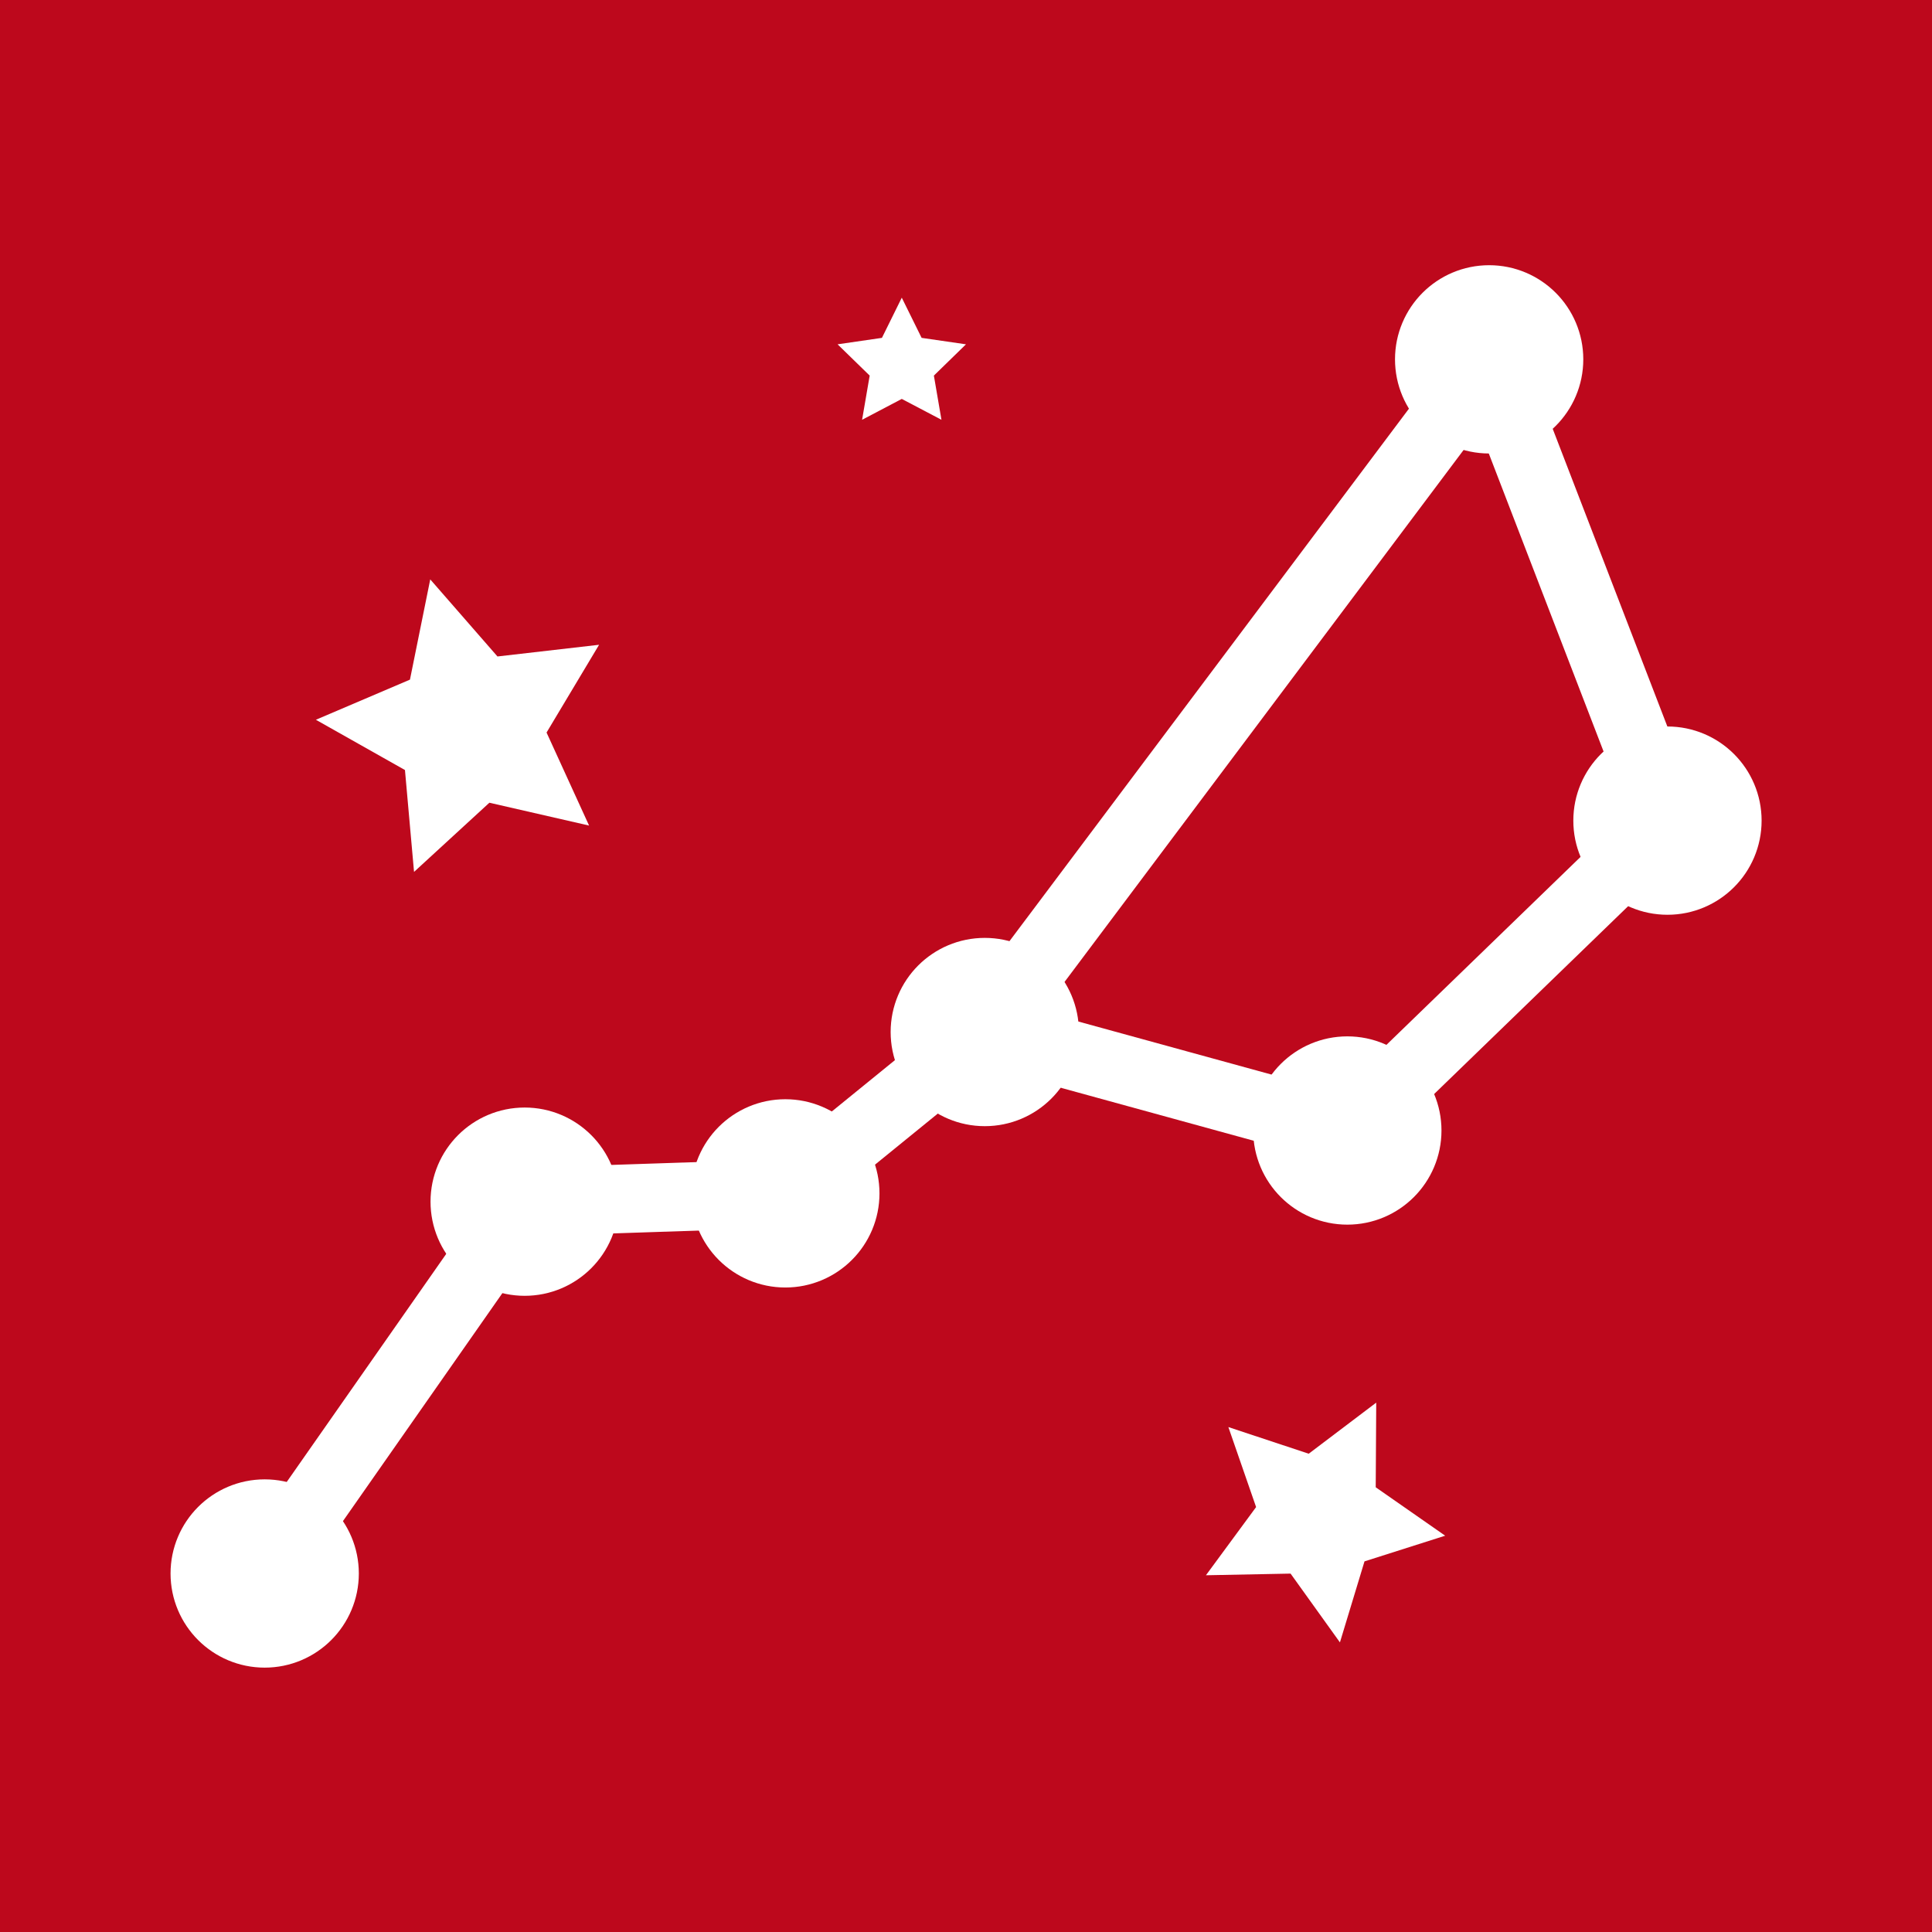
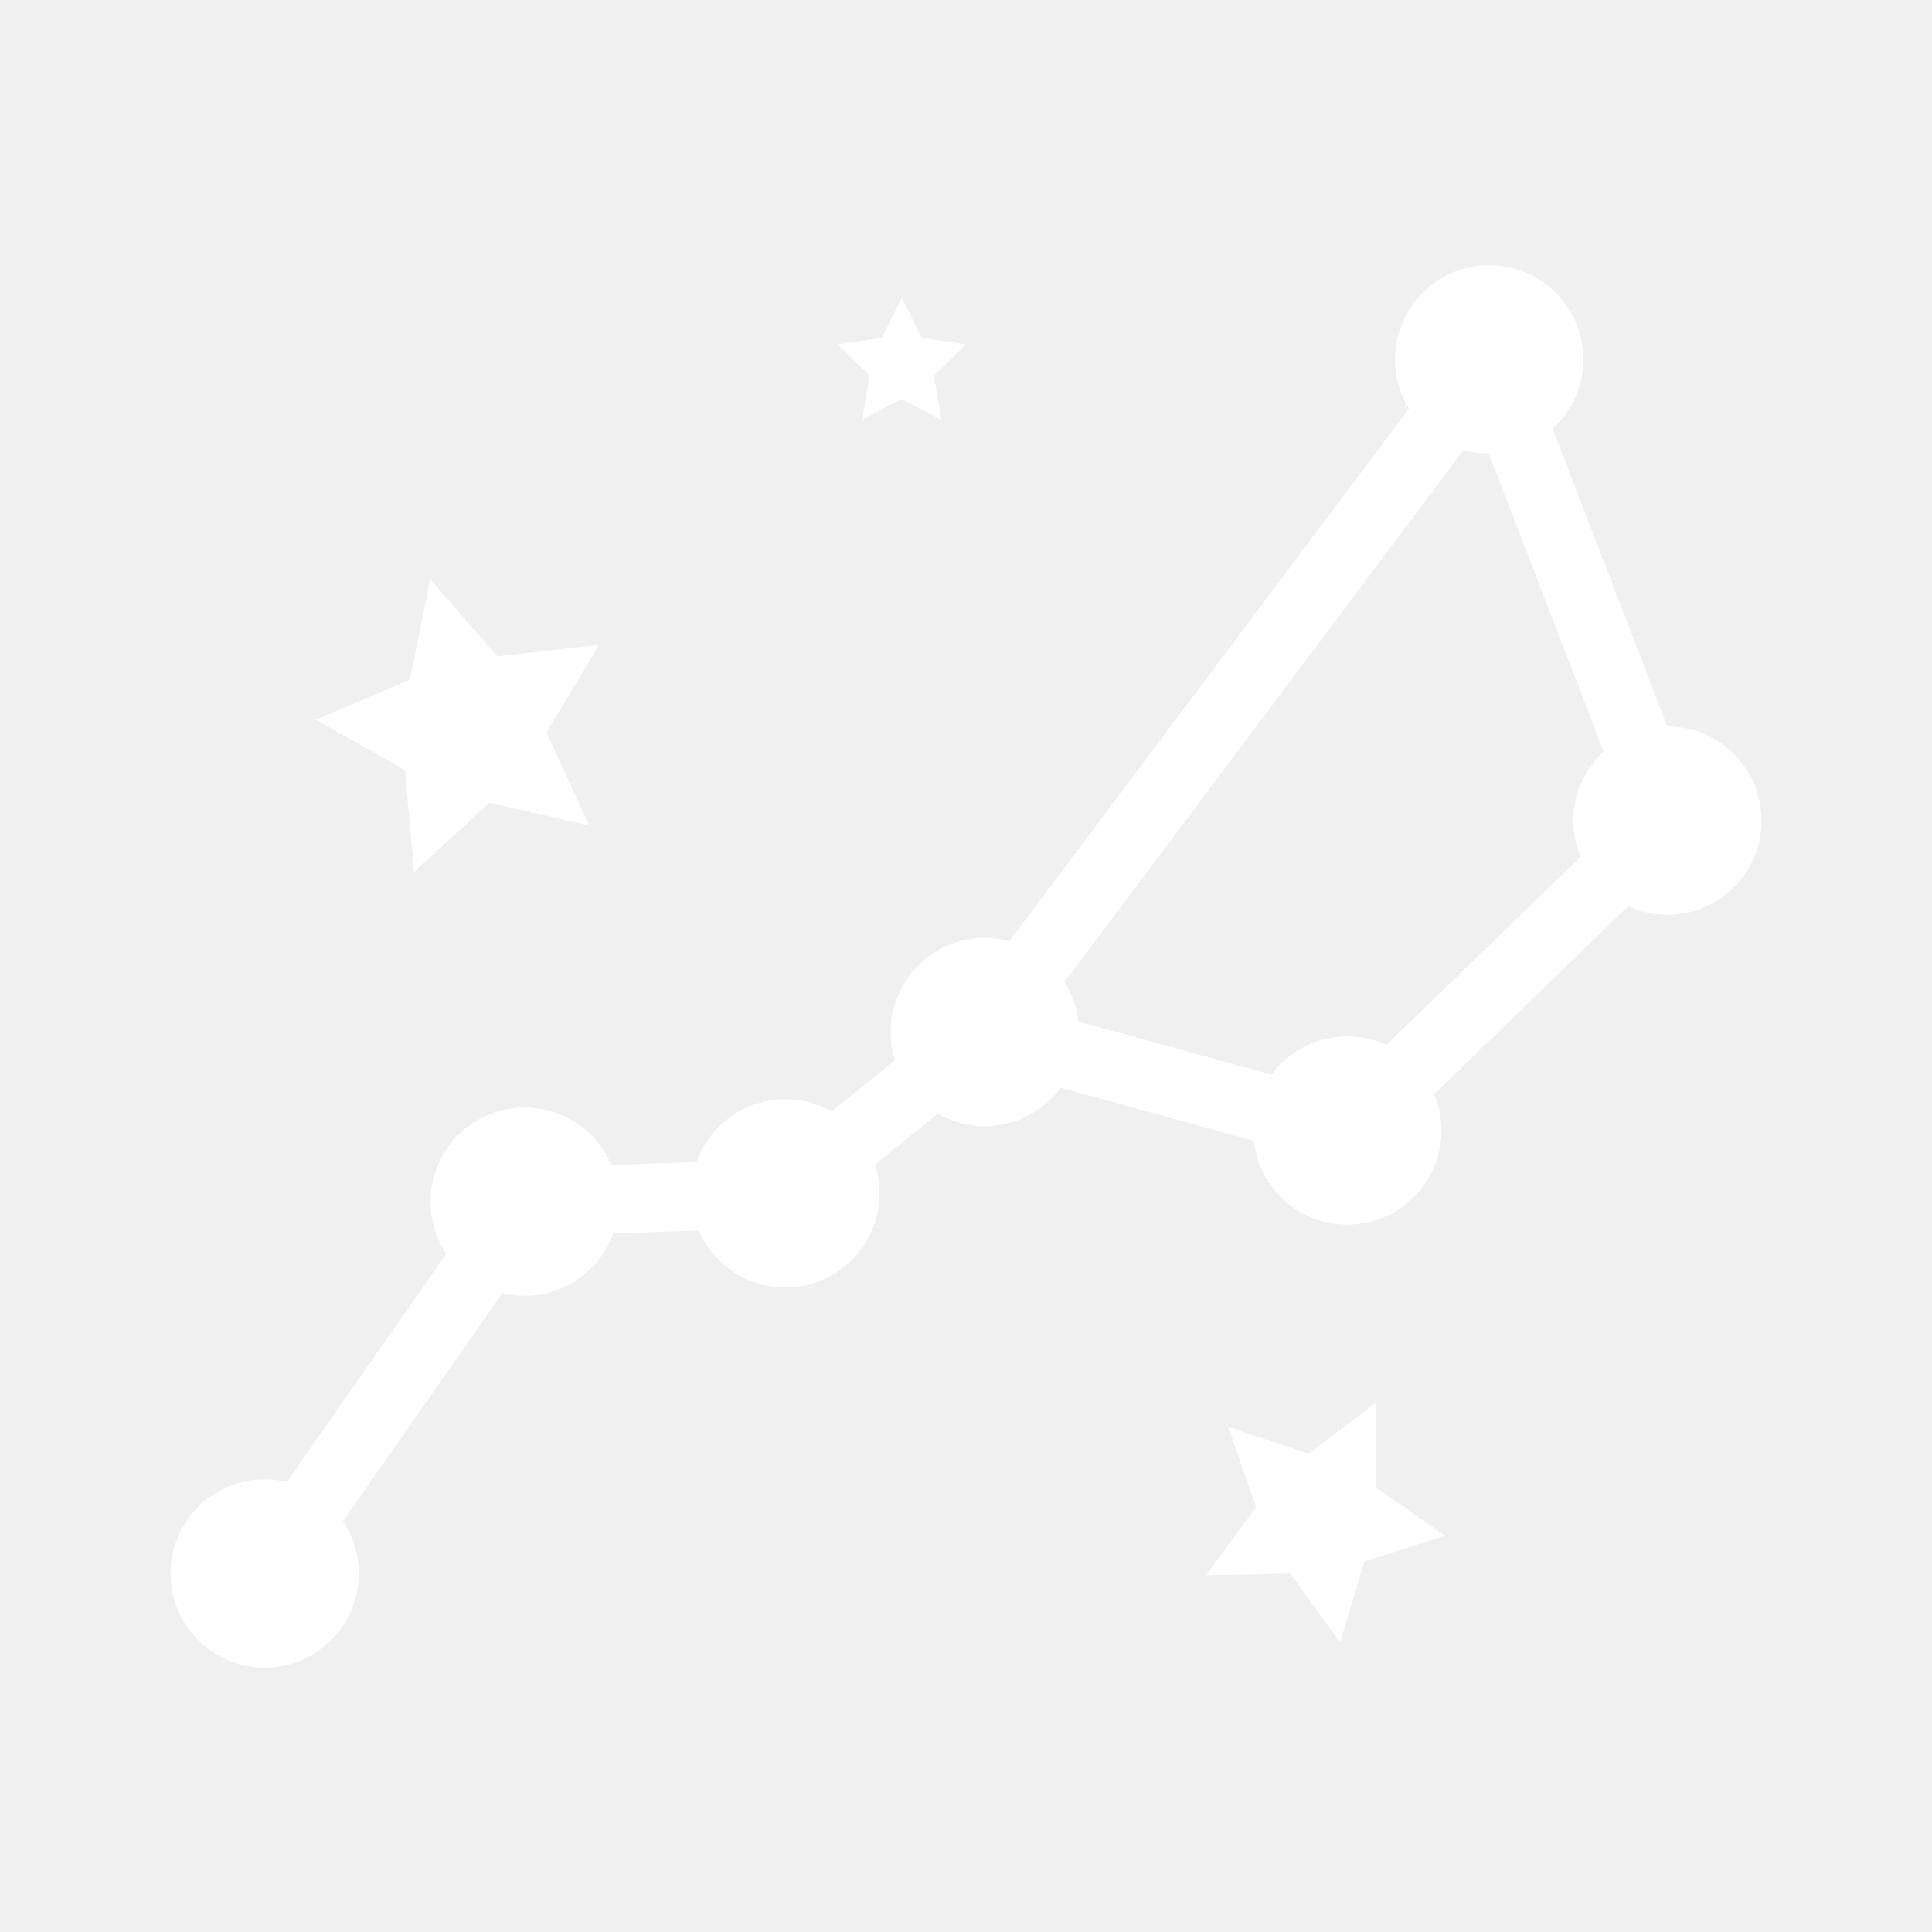
<svg xmlns="http://www.w3.org/2000/svg" version="1.1" x="0px" y="0px" viewBox="0 0 2048 2048" style="enable-background:new 0 0 2048 2048;" xml:space="preserve">
  <style type="text/css">
- 	.st0{fill:#BD081C;}
+ 	.st0{fill:none;}
	.st1{fill:none;stroke:#FFFFFF;stroke-width:72.626;stroke-miterlimit:10;}
	.st2{fill:#FFFFFF;stroke:#FFFFFF;stroke-width:90.783;stroke-miterlimit:10;}
	.st3{fill:#FFFFFF;}
</style>
  <g id="Layer_3">
    <rect x="0" y="0" class="st0" width="2048" height="2048" />
  </g>
  <g id="Layer_2">
    <g id="big_dipper">
      <g id="trace">
        <polygon class="st1" points="1043.77,1093.25 1427.78,1198.71 1767.09,870.15 1578.49,380.48    " />
        <polyline class="st1" points="1043.77,1093.25 832.49,1265.08 555.76,1274.22 280.59,1667.69    " />
      </g>
      <g id="dots">
        <circle class="st2" cx="280.58" cy="1667.97" r="54.4" />
        <circle class="st2" cx="556.17" cy="1273.82" r="54.4" />
        <circle class="st2" cx="832.49" cy="1265.02" r="54.4" />
        <circle class="st2" cx="1043.91" cy="1093.99" r="54.4" />
        <circle class="st2" cx="1428.23" cy="1198.38" r="54.4" />
        <circle class="st2" cx="1767.58" cy="869.9" r="54.4" />
        <circle class="st2" cx="1578.56" cy="380.92" r="54.4" />
      </g>
    </g>
    <g id="stars_1_">
      <polygon class="st3" points="955.92,315.55 976.95,358.15 1023.97,364.99 989.95,398.15 997.98,444.98 955.92,422.87     913.86,444.98 921.9,398.15 887.87,364.99 934.89,358.15   " />
      <polygon class="st3" points="456.08,614.18 527.34,695.88 635.05,683.49 579.37,776.52 624.44,875.13 518.76,850.92 438.9,924.26     429.27,816.26 334.85,762.98 434.57,720.44   " />
      <polygon class="st3" points="1458.86,1486.84 1458.32,1576.58 1531.95,1627.9 1446.43,1655.12 1420.38,1741 1368.06,1668.08     1278.34,1669.84 1331.52,1597.56 1302.12,1512.76 1387.3,1541   " />
    </g>
  </g>
</svg>
